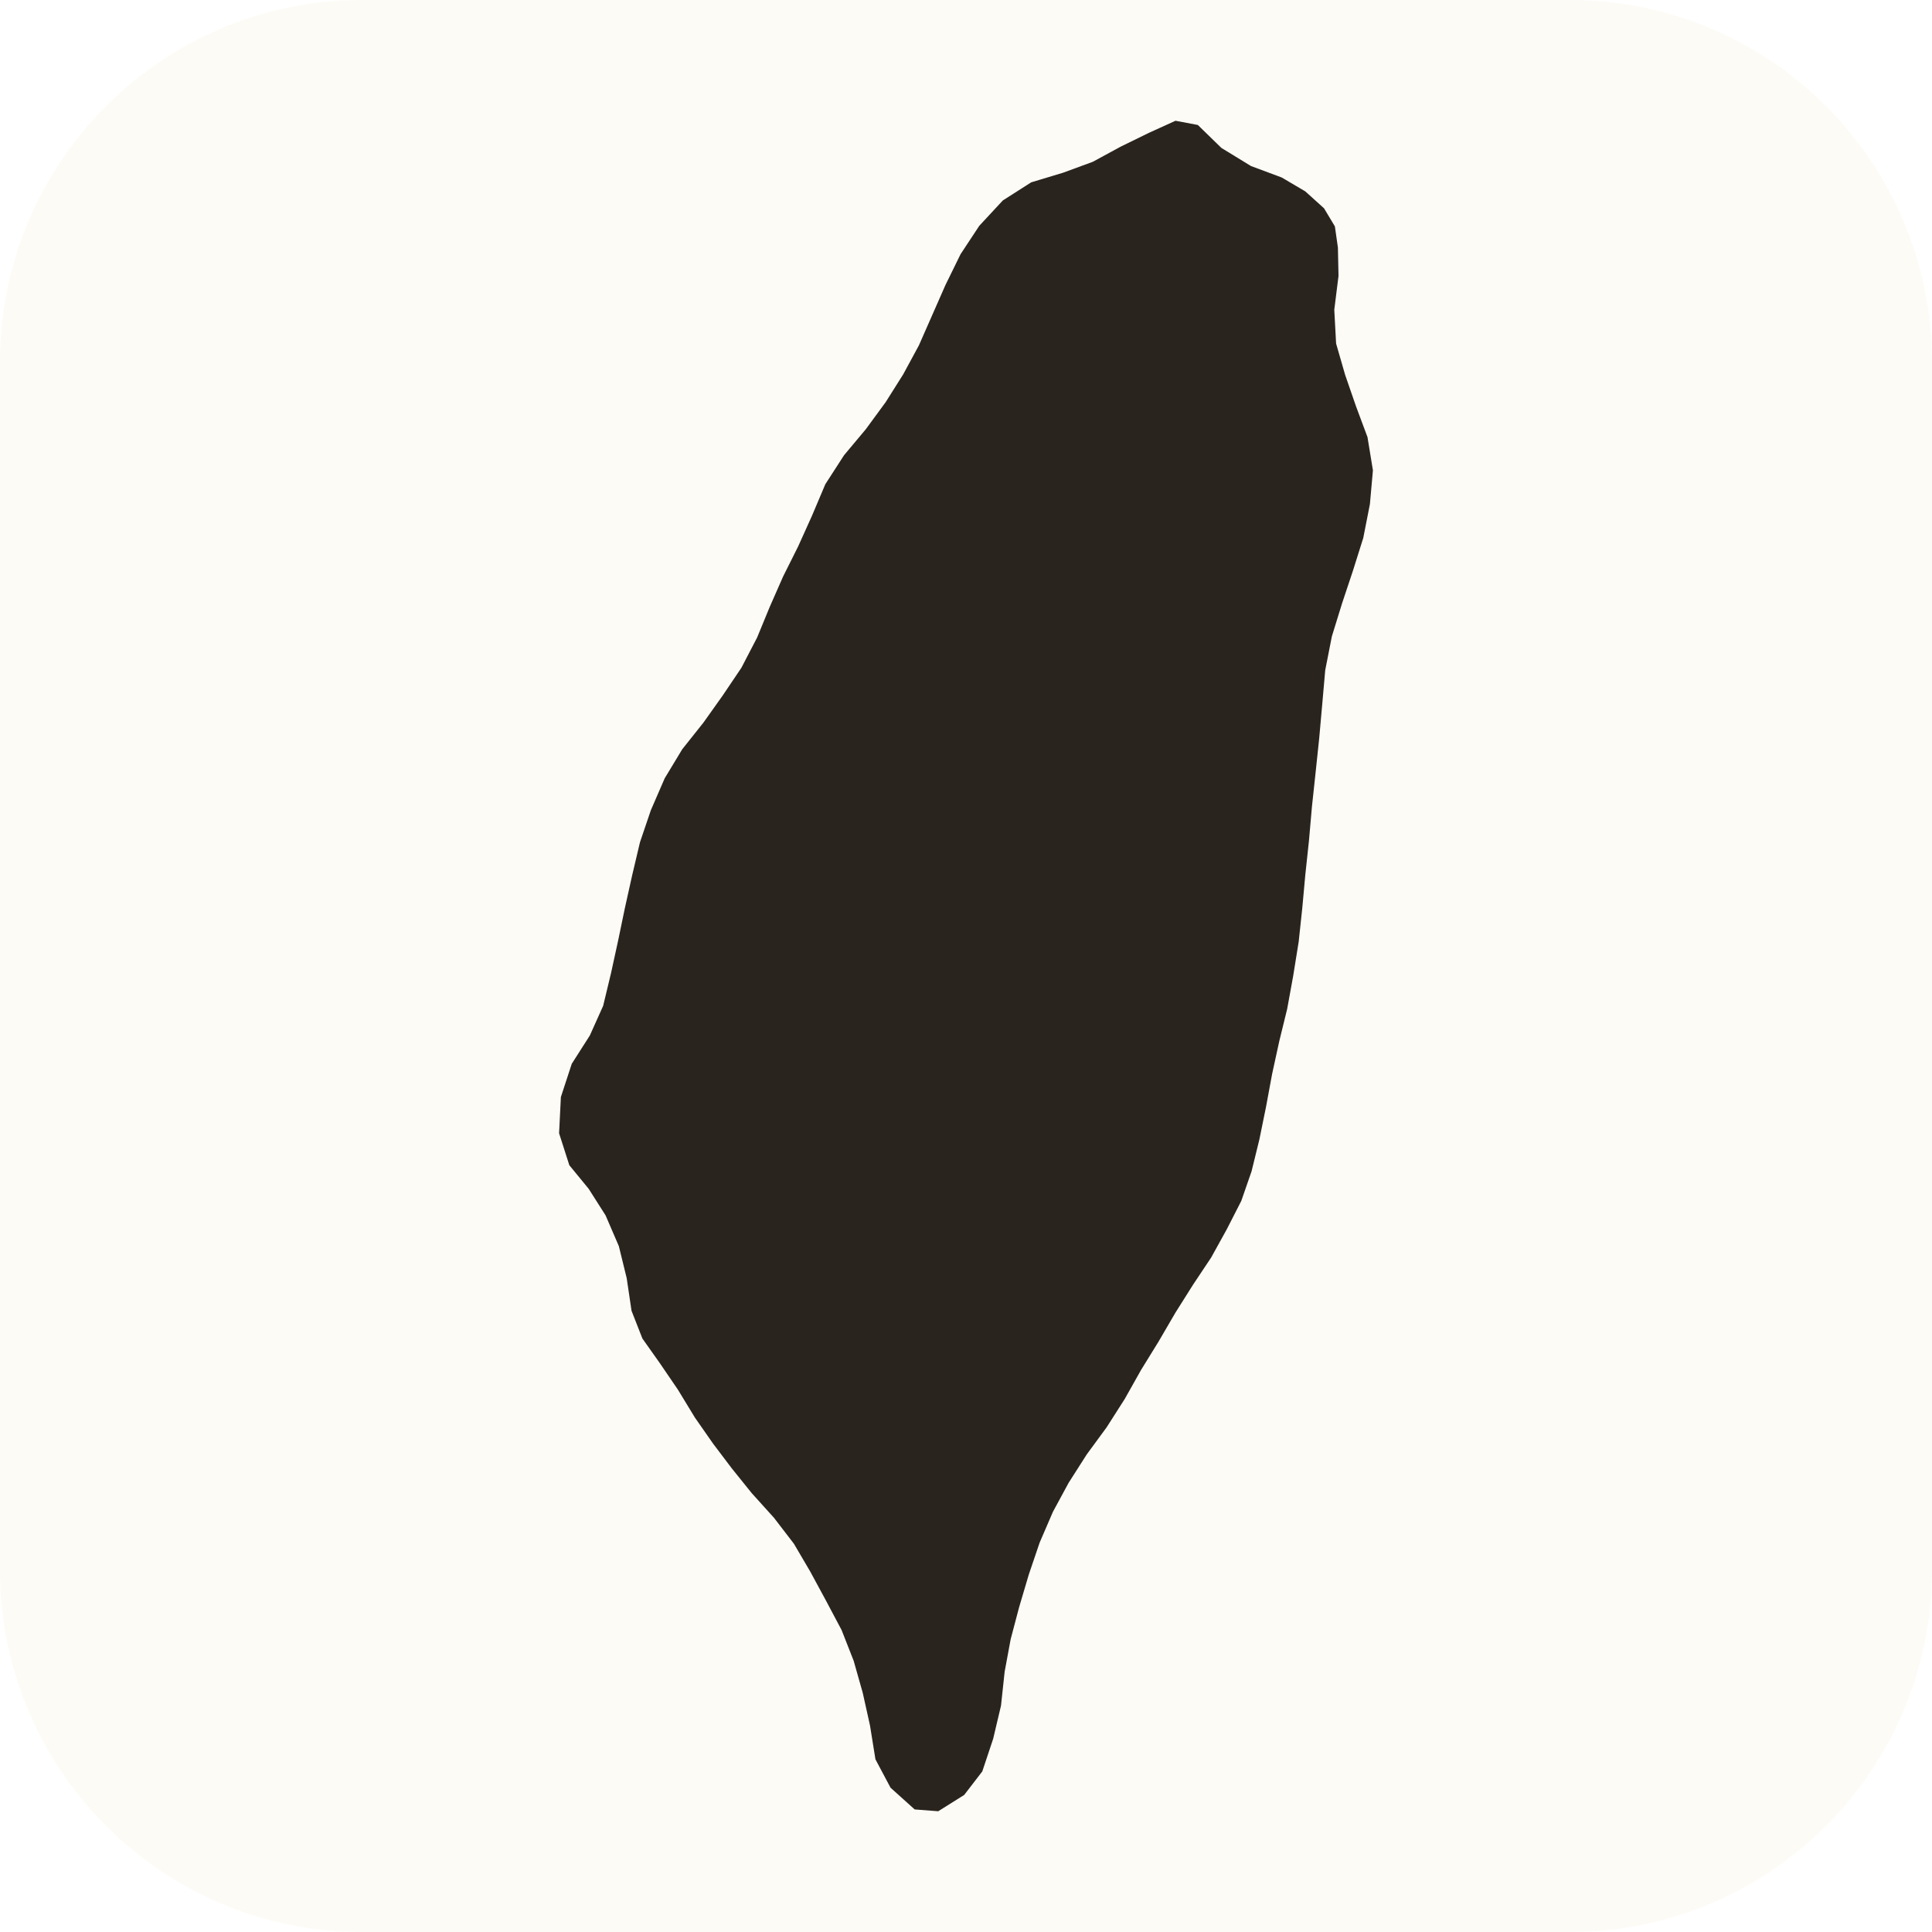
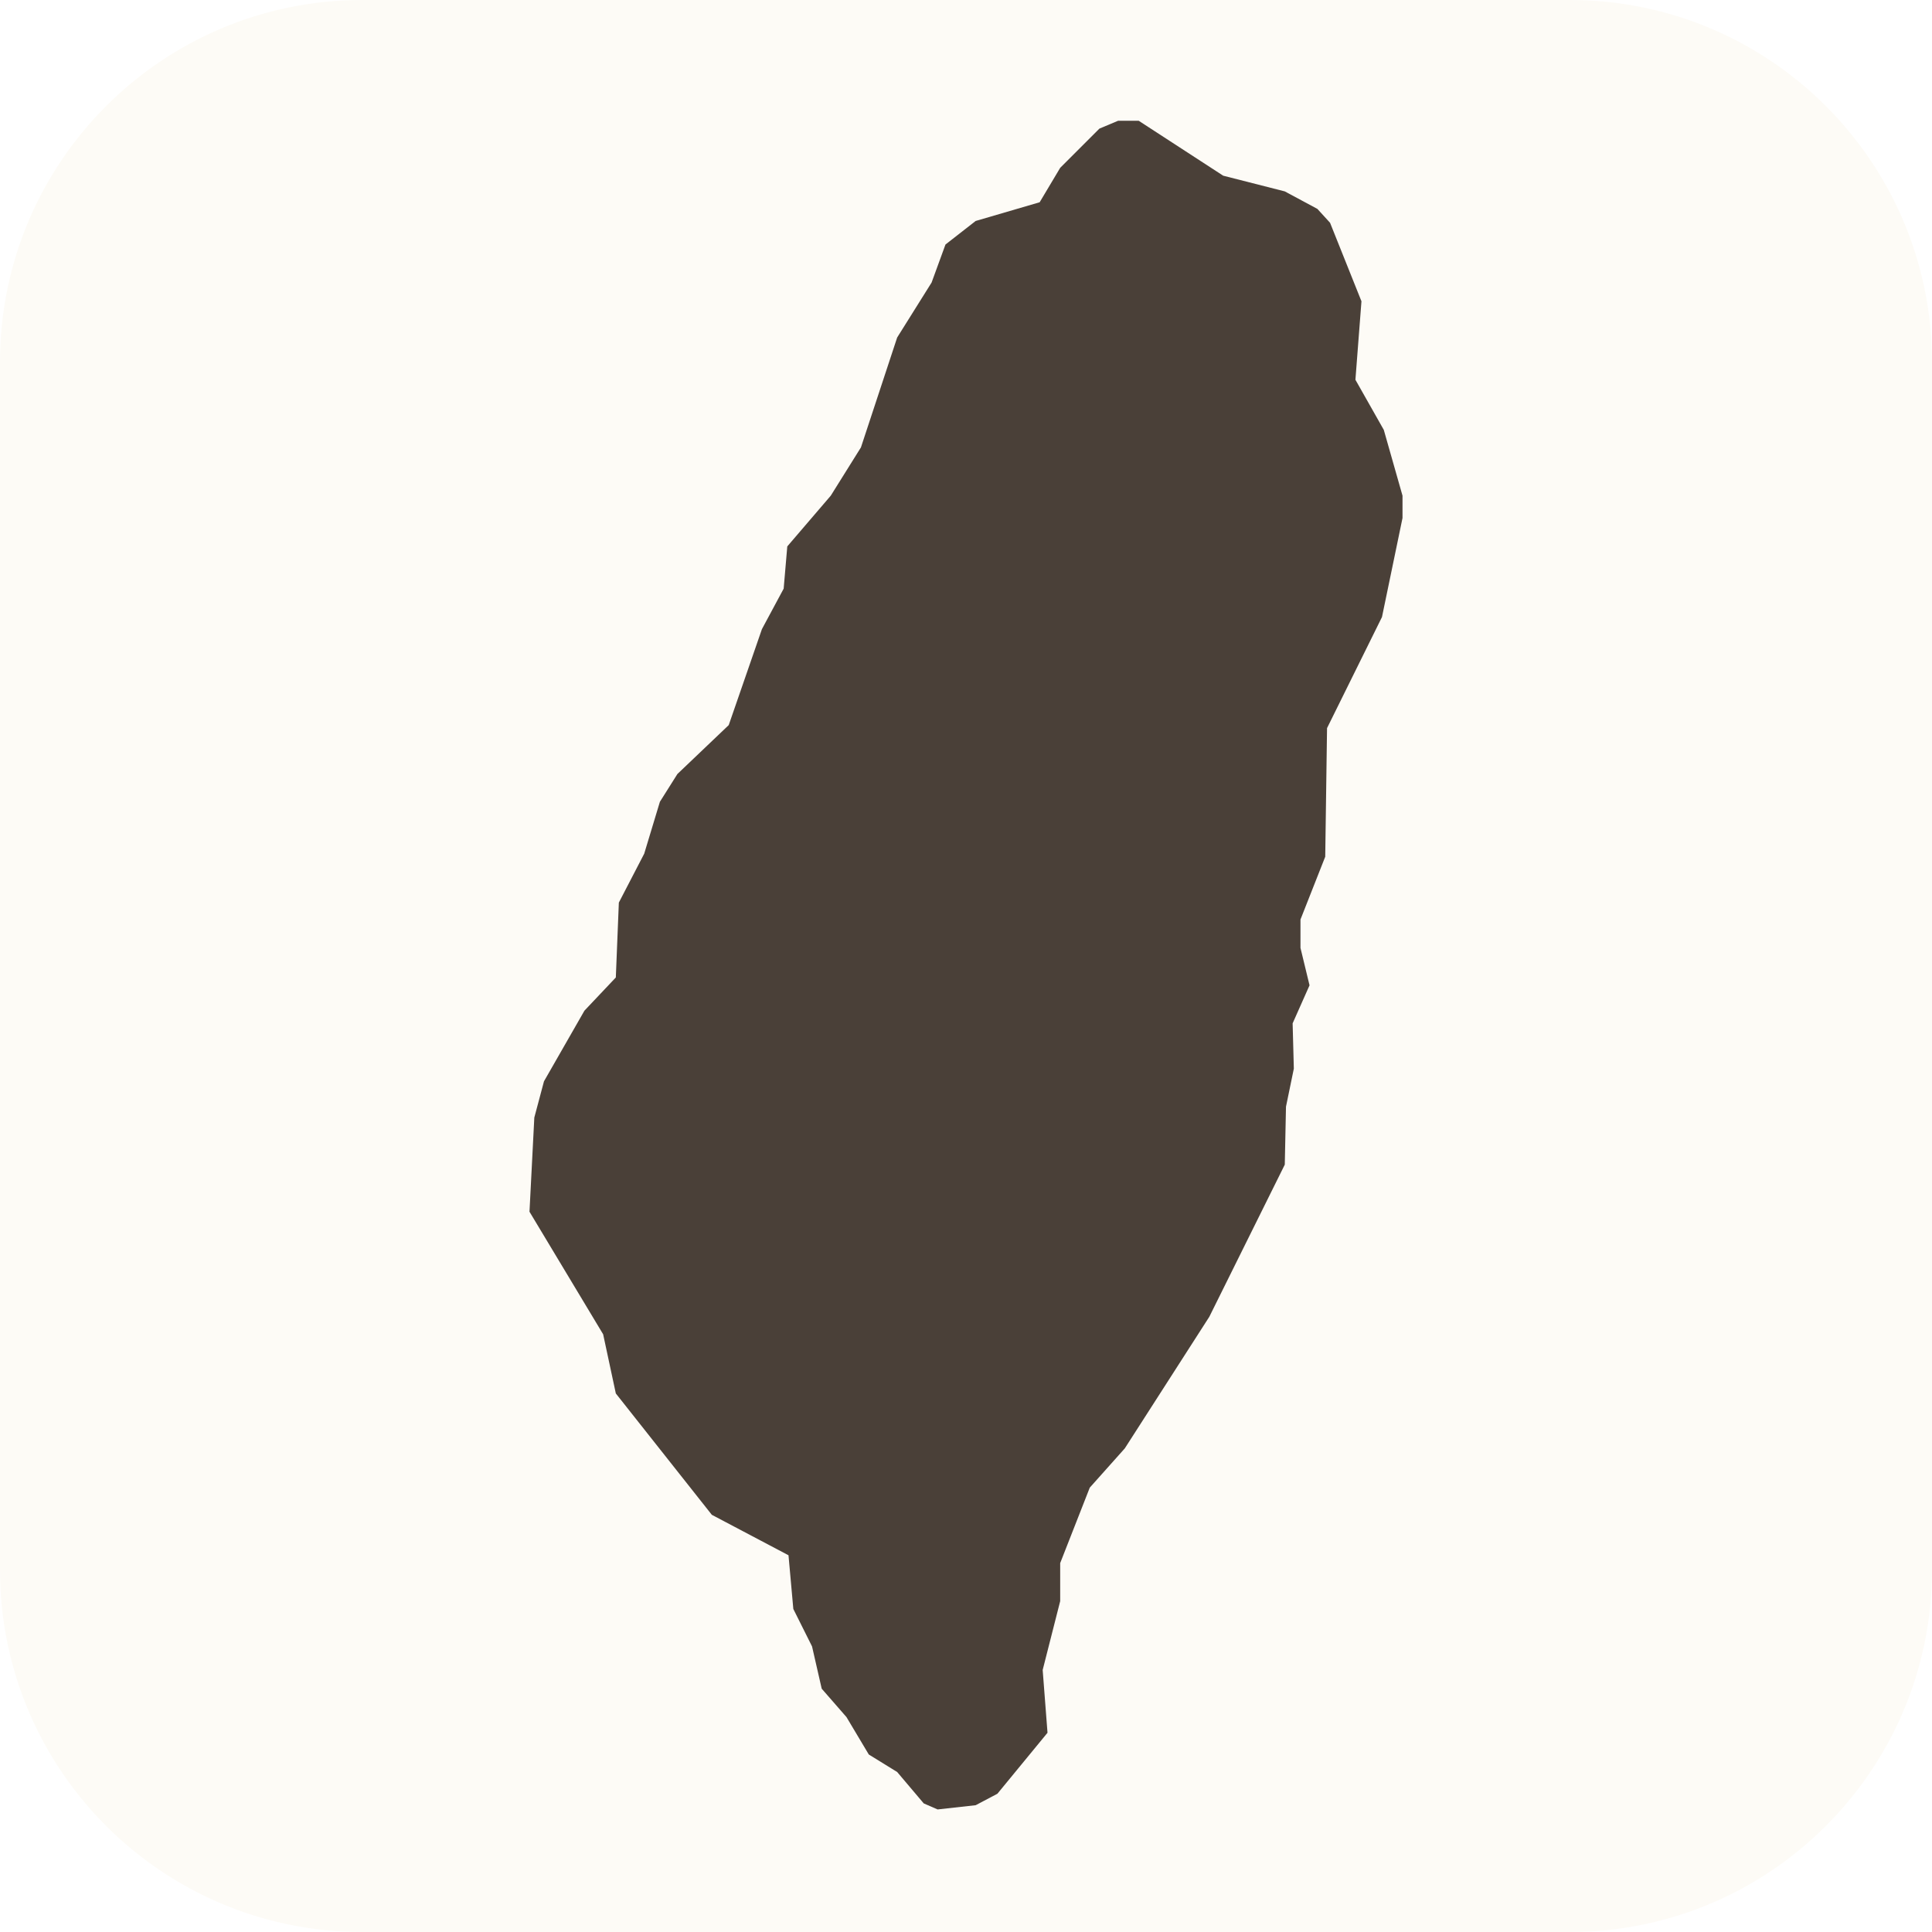
<svg xmlns="http://www.w3.org/2000/svg" viewBox="0 0 32 32">
-   <style>.b{fill:#fdfbf6}.s{fill:#2a241e}@media (prefers-color-scheme:dark){.b{fill:#26221f}.s{fill:#ede4d3}}</style>
+   <style>.b{fill:#fdfbf6}.s{fill:#4a4038}@media (prefers-color-scheme:dark){.b{fill:#26221f}.s{fill:#c9bda8}}</style>
  <rect class="b" width="32" height="32" rx="6" />
-   <path class="s" d="M19.47 2 19.03 2.2 18.56 2.43 18.1 2.68 17.61 2.86 17.08 3.02 16.61 3.32 16.22 3.74 15.91 4.21 15.66 4.72 15.44 5.22 15.22 5.72 14.96 6.2 14.67 6.66 14.34 7.11 13.98 7.54 13.67 8.02 13.45 8.54 13.22 9.05 12.97 9.55 12.75 10.05 12.54 10.56 12.28 11.06 11.97 11.52 11.65 11.97 11.3 12.41 11.01 12.89 10.78 13.42 10.6 13.95 10.47 14.5 10.35 15.04 10.24 15.57 10.12 16.12 9.99 16.66 9.77 17.15 9.47 17.62 9.29 18.17 9.26 18.77 9.43 19.3 9.75 19.69 10.03 20.13 10.25 20.64 10.38 21.17 10.46 21.71 10.64 22.17 10.93 22.58 11.23 23.02 11.51 23.48 11.81 23.91 12.12 24.32 12.45 24.73 12.82 25.14 13.15 25.57 13.42 26.03 13.68 26.51 13.94 27 14.14 27.51 14.29 28.04 14.41 28.58 14.5 29.14 14.75 29.61 15.15 29.97 15.54 30 15.97 29.73 16.27 29.34 16.45 28.8 16.58 28.25 16.64 27.69 16.74 27.15 16.88 26.62 17.04 26.08 17.22 25.55 17.44 25.04 17.7 24.56 18 24.09 18.33 23.64 18.63 23.17 18.9 22.69 19.19 22.22 19.47 21.74 19.76 21.28 20.06 20.83 20.32 20.36 20.56 19.89 20.73 19.4 20.86 18.87 20.97 18.33 21.07 17.79 21.19 17.24 21.32 16.71 21.42 16.16 21.51 15.6 21.57 15.04 21.62 14.49 21.68 13.93 21.73 13.36 21.79 12.8 21.85 12.23 21.9 11.67 21.95 11.1 22.06 10.54 22.23 9.99 22.41 9.45 22.58 8.91 22.69 8.35 22.74 7.79 22.65 7.24 22.46 6.73 22.28 6.21 22.13 5.69 22.1 5.13 22.17 4.57 22.16 4.1 22.11 3.75 21.93 3.45 21.62 3.17 21.23 2.94 20.72 2.75 20.23 2.45 19.84 2.07Z" />
+   <path class="s" d="M18.86 2 18.52 2 18.21 2.13 17.56 2.78 17.22 3.35 16.16 3.66 15.66 4.05 15.43 4.68 14.86 5.59 14.26 7.41 13.76 8.21 13.04 9.05 12.98 9.75 12.62 10.42 12.07 12.01 11.22 12.82 10.93 13.28 10.67 14.14 10.25 14.95 10.2 16.19 9.68 16.74 9.01 17.91 8.85 18.51 8.77 20.07 9.99 22.1 10.2 23.08 11.79 25.09 13.06 25.76 13.14 26.65 13.45 27.27 13.61 27.97 14.02 28.44 14.39 29.06 14.86 29.35 15.3 29.87 15.53 29.97 16.16 29.9 16.52 29.71 17.35 28.7 17.27 27.66 17.56 26.52 17.56 25.89 18.05 24.64 18.63 23.99 20.03 21.81 21.28 19.29 21.3 18.33 21.43 17.7 21.41 16.95 21.69 16.32 21.54 15.7 21.54 15.23 21.95 14.19 21.98 12.06 22.89 10.22 23.23 8.58 23.23 8.21 22.92 7.12 22.45 6.29 22.55 4.99 22.03 3.69 21.82 3.46 21.28 3.17 20.26 2.91Z" />
</svg>
